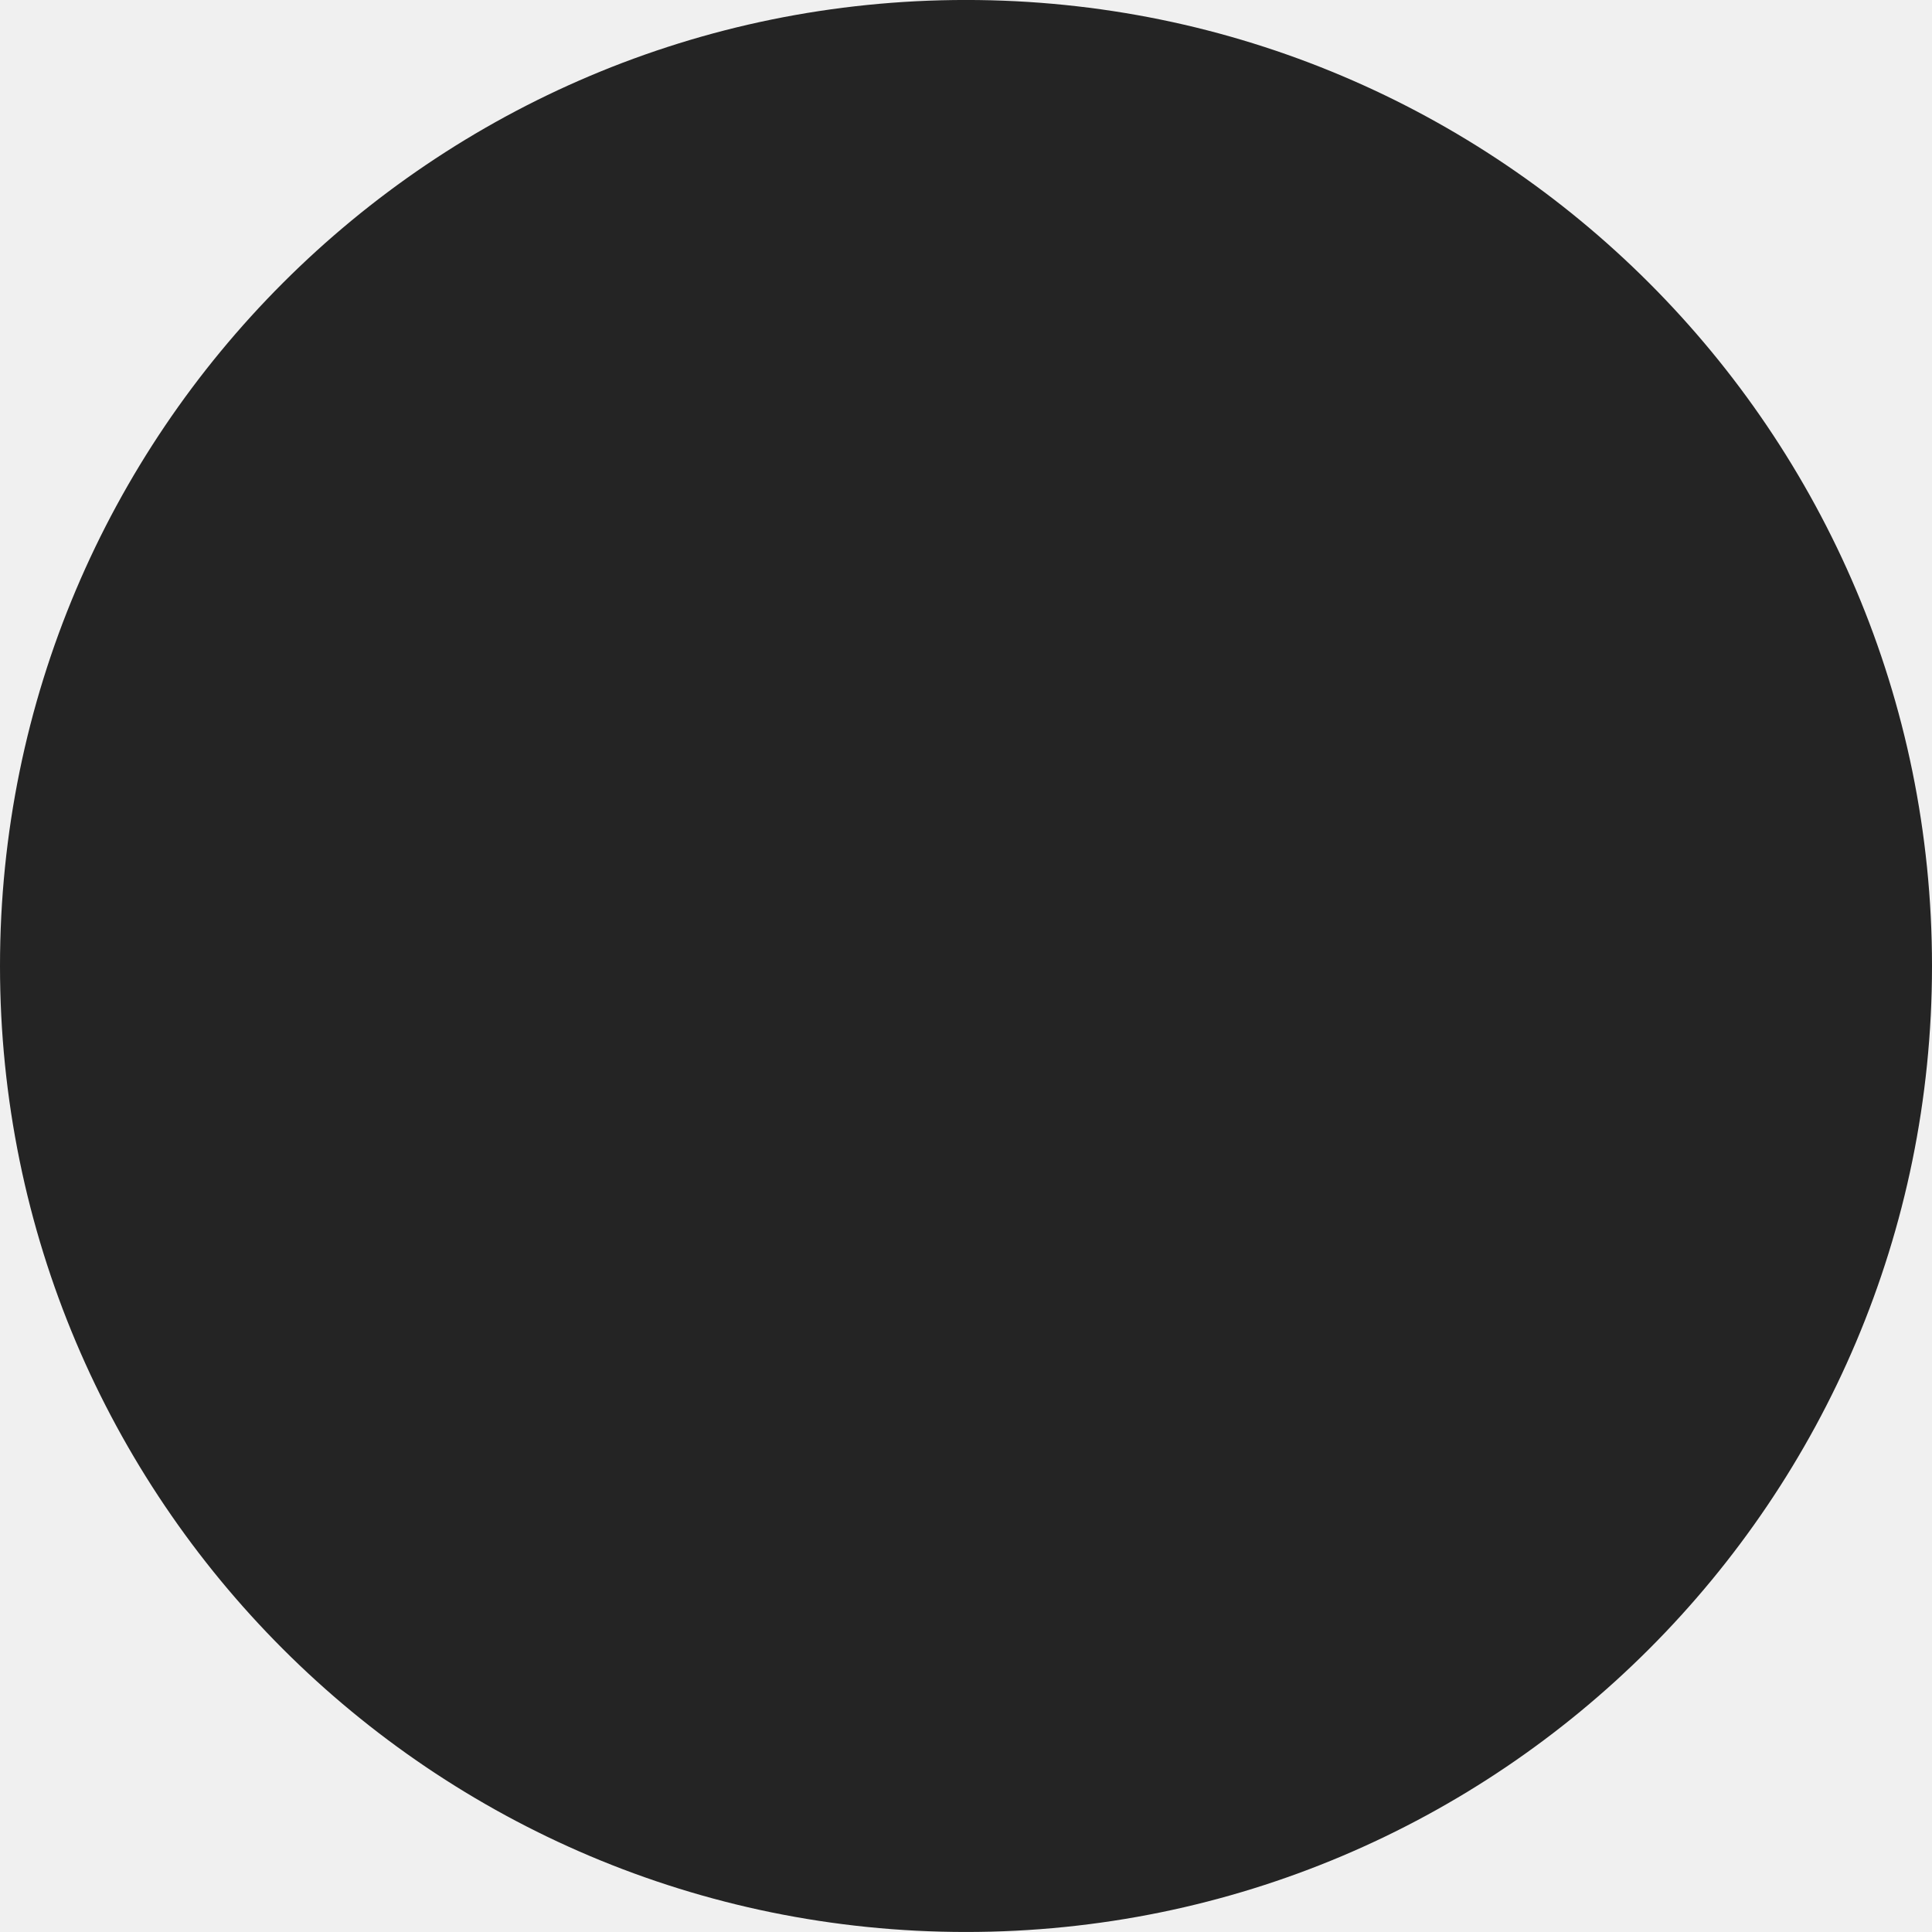
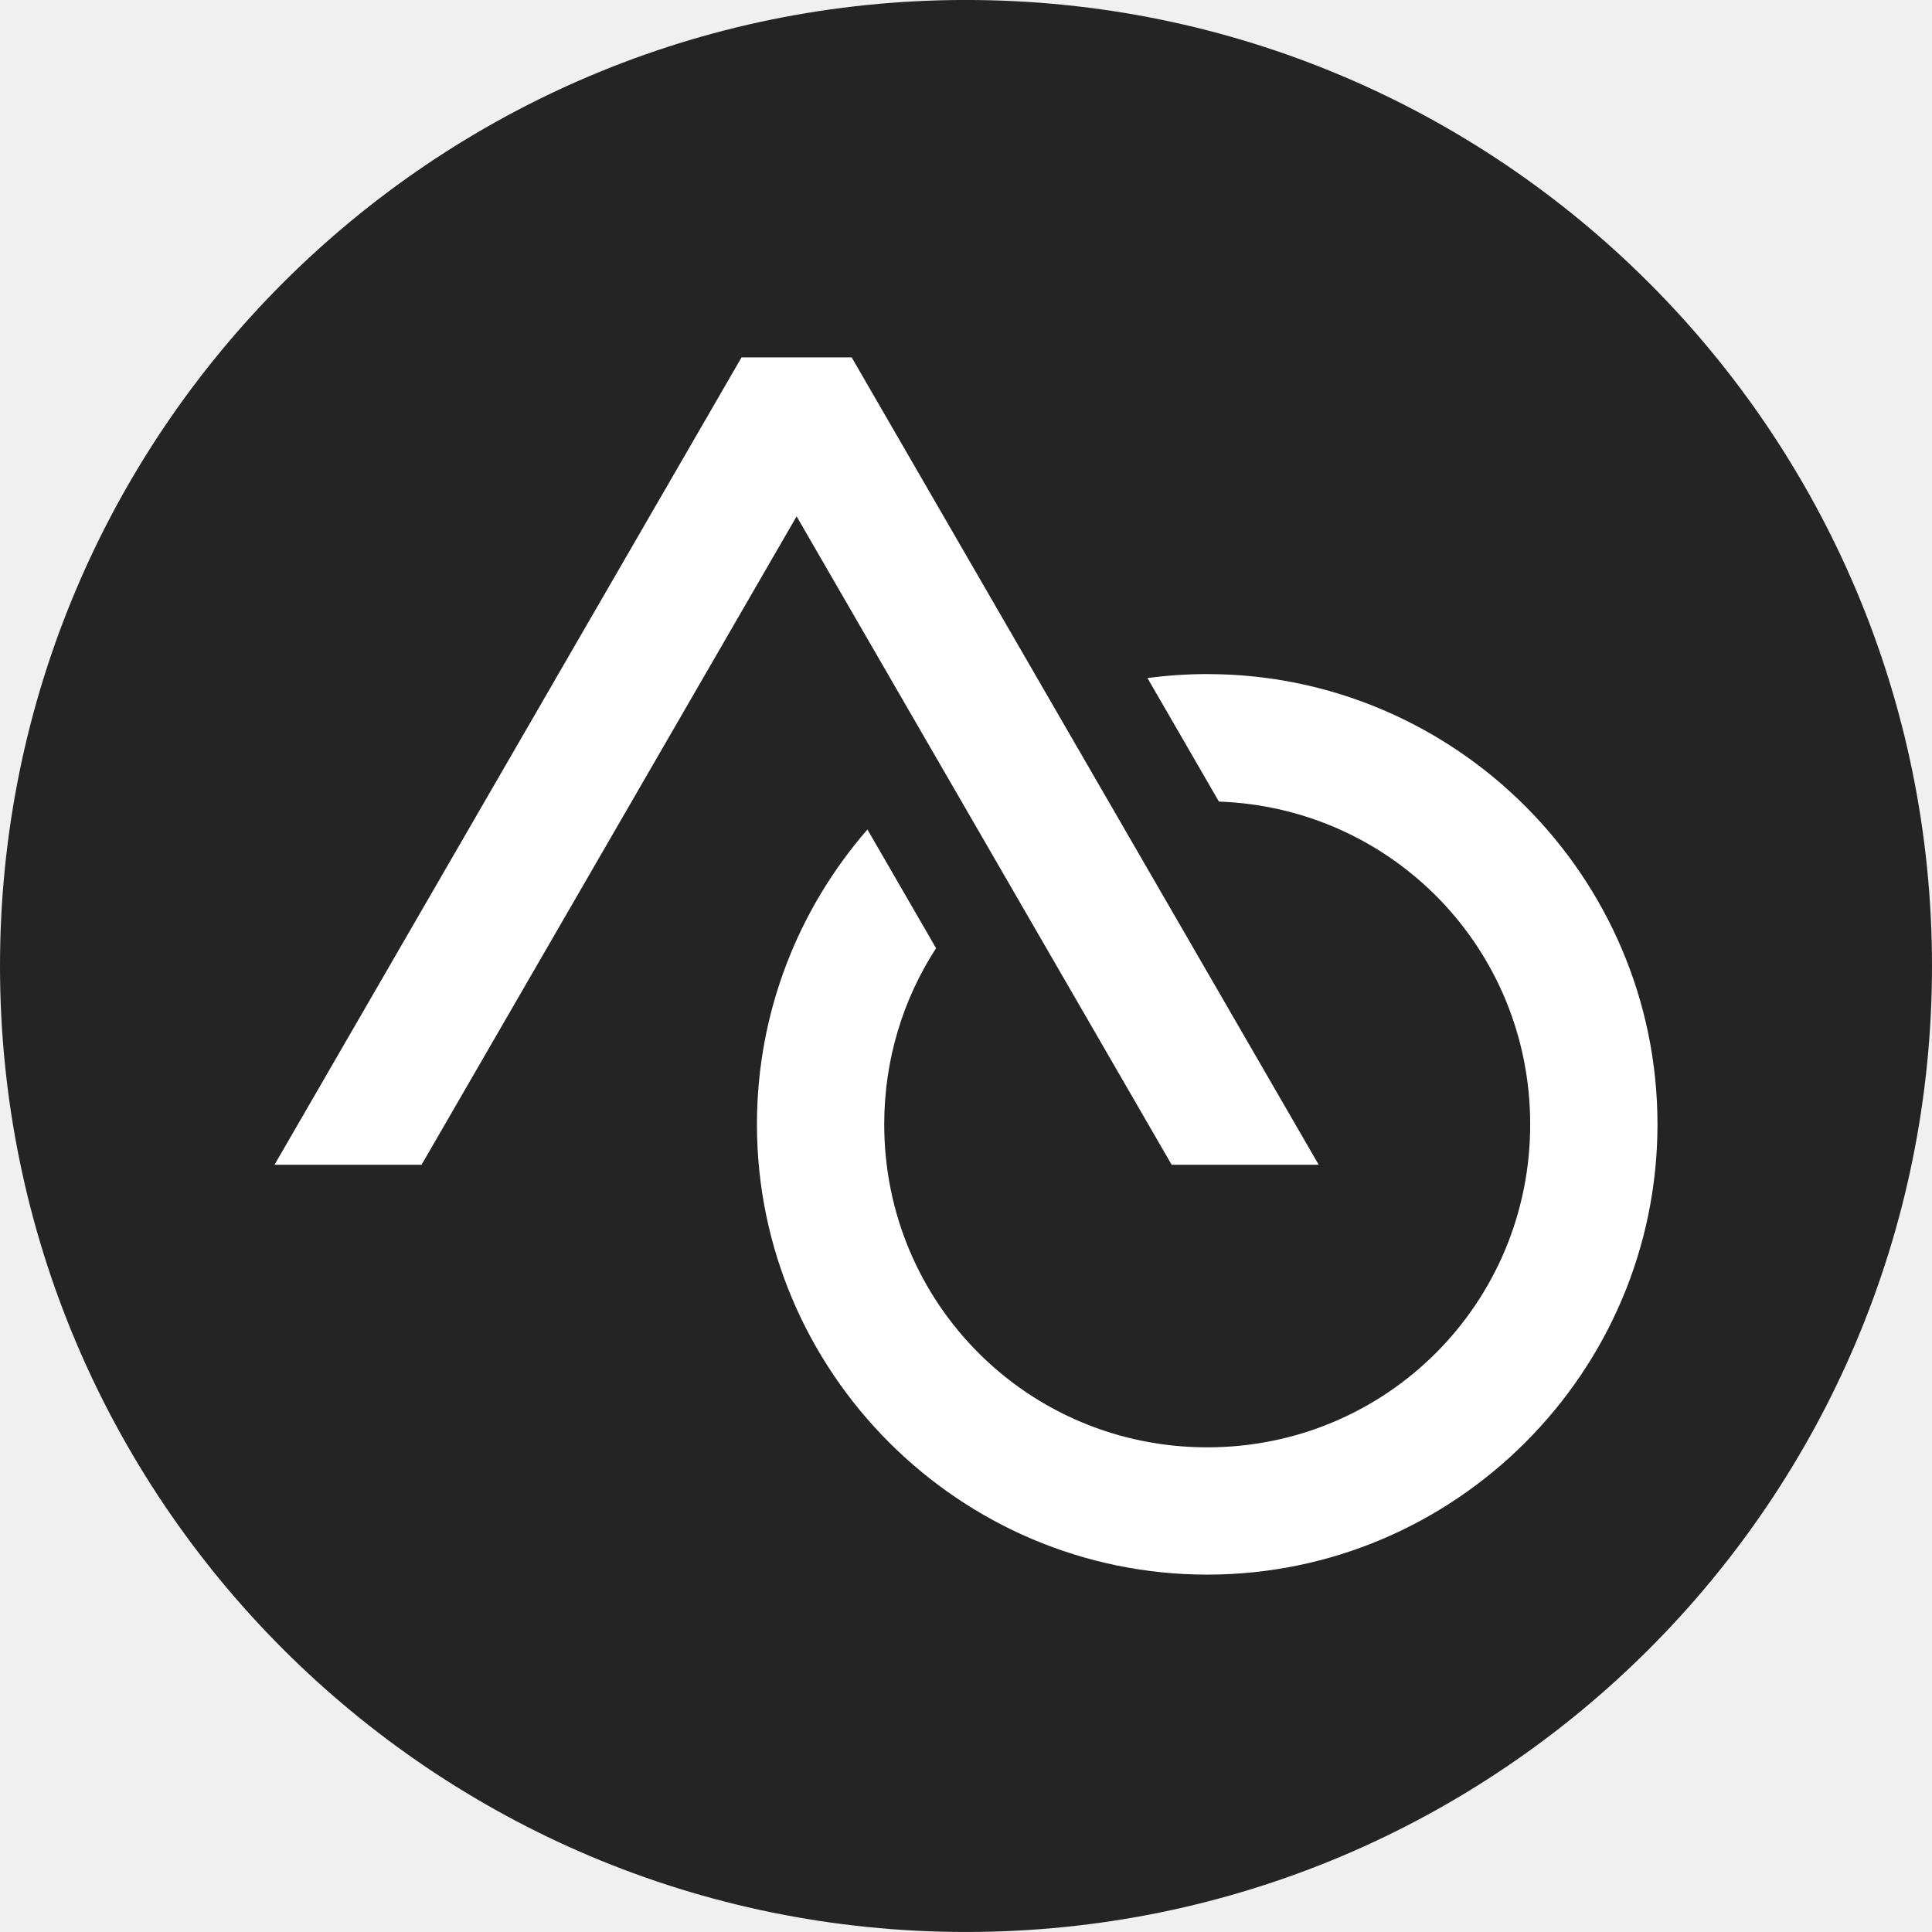
<svg xmlns="http://www.w3.org/2000/svg" width="48" height="48" viewBox="0 0 12.7 12.7" version="1.1" id="svg8">
  <defs id="defs2" />
  <g id="layer4" style="display:inline" transform="translate(0,15.34583)">
    <rect style="fill:#242424;stroke:none;stroke-width:2.045;stroke-linejoin:bevel" id="rect3590" width="12.7" height="12.7" x="9.5367433e-08" y="-15.346" ry="6.35" rx="6.35" />
+     <g id="g9862" style="display:inline" transform="translate(-3.8183464e-6,-246.2)">
+       <path id="circle13447-1-7" style="color:#000000;fill:#ffffff;stroke-width:3.78;-inkscape-stroke:none" d="m 704.631,93.061 c -2.864,0 -5.685,0.195 -8.451,0.564 l 10.104,17.465 c 24.553,0.862 44.012,20.859 44.012,45.633 0,25.327 -20.337,45.672 -45.664,45.672 -25.327,0 -45.672,-20.345 -45.672,-45.672 0,-9.207 2.691,-17.753 7.33,-24.904 l -9.705,-16.783 c -9.723,11.184 -15.621,25.77 -15.621,41.688 0,35.055 28.613,63.668 63.668,63.668 35.055,0 63.662,-28.613 63.662,-63.668 0,-35.055 -28.607,-63.662 -63.662,-63.662 z" transform="matrix(0.2645833,0,0,0.2645833,0,230.8542)" />
+       <path id="path13441-1-6" style="color:#000000;fill:#ffffff;stroke-width:3.78;stroke-linejoin:bevel;-inkscape-stroke:none" d="M 638.785,48.283 572.752,162.438 h 20.791 l 53.029,-91.678 53.029,91.678 h 20.791 L 654.359,48.283 Z" transform="matrix(0.2645833,0,0,0.2645833,0,230.8542)" />
+     </g>
  </g>
  <g id="layer1" transform="translate(0,-230.8542)" style="display:inline">
-     <g id="g3190" transform="matrix(0.124137,0,0,0.124137,-1.744704,208.4295)">
+     <g id="g3190" transform="matrix(0.124137,0,0,0.124137,-21.67057,208.4295)">
      <flowRoot transform="matrix(1.933248,0,0,1.701385,-291.5187,-86.84629)" style="font-style:normal;font-variant:normal;font-weight:normal;font-stretch:normal;font-size:40px;line-height:1.25;font-family:'Franklin Gothic Medium';-inkscape-font-specification:'Franklin Gothic Medium, Normal';font-variant-ligatures:normal;font-variant-caps:normal;font-variant-numeric:normal;font-feature-settings:normal;text-align:center;letter-spacing:0px;word-spacing:0px;writing-mode:lr-tb;text-anchor:middle;display:inline;fill:#ffffff;fill-opacity:1;stroke:none" id="flowRoot3889-8-2" xml:space="preserve">
        <flowRegion style="font-style:normal;font-variant:normal;font-weight:normal;font-stretch:normal;font-size:40px;font-family:'Franklin Gothic Medium';-inkscape-font-specification:'Franklin Gothic Medium, Normal';font-variant-ligatures:normal;font-variant-caps:normal;font-variant-numeric:normal;font-feature-settings:normal;text-align:center;writing-mode:lr-tb;text-anchor:middle;fill:#ffffff" id="flowRegion3891-7-1">
          <rect style="font-style:normal;font-variant:normal;font-weight:normal;font-stretch:normal;font-size:40px;font-family:'Franklin Gothic Medium';-inkscape-font-specification:'Franklin Gothic Medium, Normal';font-variant-ligatures:normal;font-variant-caps:normal;font-variant-numeric:normal;font-feature-settings:normal;text-align:center;writing-mode:lr-tb;text-anchor:middle;fill:#ffffff" y="169.086" x="156.574" height="45.999" width="66.491" id="rect3893-2-9" />
        </flowRegion>
        <flowPara id="flowPara3895-6-9">O</flowPara>
      </flowRoot>
      <flowRoot transform="matrix(1.933248,0,0,1.701385,-309.6929,-107.7027)" style="font-style:normal;font-variant:normal;font-weight:normal;font-stretch:normal;font-size:40px;line-height:1.25;font-family:'Franklin Gothic Medium';-inkscape-font-specification:'Franklin Gothic Medium, Normal';font-variant-ligatures:normal;font-variant-caps:normal;font-variant-numeric:normal;font-feature-settings:normal;text-align:center;letter-spacing:0px;word-spacing:0px;writing-mode:lr-tb;text-anchor:middle;display:inline;fill:#242424;fill-opacity:1;stroke:#242424;stroke-width:4.888;stroke-miterlimit:4;stroke-dasharray:none;stroke-opacity:1" id="flowRoot3889-8-4" xml:space="preserve">
        <flowRegion style="font-style:normal;font-variant:normal;font-weight:normal;font-stretch:normal;font-size:40px;font-family:'Franklin Gothic Medium';-inkscape-font-specification:'Franklin Gothic Medium, Normal';font-variant-ligatures:normal;font-variant-caps:normal;font-variant-numeric:normal;font-feature-settings:normal;text-align:center;writing-mode:lr-tb;text-anchor:middle;fill:#242424;fill-opacity:1;stroke:#242424;stroke-width:4.888;stroke-miterlimit:4;stroke-dasharray:none;stroke-opacity:1" id="flowRegion3891-7-0">
          <rect style="font-style:normal;font-variant:normal;font-weight:normal;font-stretch:normal;font-size:40px;font-family:'Franklin Gothic Medium';-inkscape-font-specification:'Franklin Gothic Medium, Normal';font-variant-ligatures:normal;font-variant-caps:normal;font-variant-numeric:normal;font-feature-settings:normal;text-align:center;writing-mode:lr-tb;text-anchor:middle;fill:#242424;fill-opacity:1;stroke:#242424;stroke-width:4.888;stroke-miterlimit:4;stroke-dasharray:none;stroke-opacity:1" y="169.086" x="156.574" height="45.999" width="66.491" id="rect3893-2-2" />
        </flowRegion>
        <flowPara id="flowPara3895-6-1">A</flowPara>
      </flowRoot>
      <flowRoot transform="matrix(1.933248,0,0,1.701385,-309.6929,-107.7027)" style="font-style:normal;font-variant:normal;font-weight:normal;font-stretch:normal;font-size:40px;line-height:1.25;font-family:'Franklin Gothic Medium';-inkscape-font-specification:'Franklin Gothic Medium, Normal';font-variant-ligatures:normal;font-variant-caps:normal;font-variant-numeric:normal;font-feature-settings:normal;text-align:center;letter-spacing:0px;word-spacing:0px;writing-mode:lr-tb;text-anchor:middle;display:inline;fill:#ffffff;fill-opacity:1;stroke:none" id="flowRoot3889-8" xml:space="preserve">
        <flowRegion style="font-style:normal;font-variant:normal;font-weight:normal;font-stretch:normal;font-size:40px;font-family:'Franklin Gothic Medium';-inkscape-font-specification:'Franklin Gothic Medium, Normal';font-variant-ligatures:normal;font-variant-caps:normal;font-variant-numeric:normal;font-feature-settings:normal;text-align:center;writing-mode:lr-tb;text-anchor:middle;fill:#ffffff" id="flowRegion3891-7">
          <rect style="font-style:normal;font-variant:normal;font-weight:normal;font-stretch:normal;font-size:40px;font-family:'Franklin Gothic Medium';-inkscape-font-specification:'Franklin Gothic Medium, Normal';font-variant-ligatures:normal;font-variant-caps:normal;font-variant-numeric:normal;font-feature-settings:normal;text-align:center;writing-mode:lr-tb;text-anchor:middle;fill:#ffffff" y="169.086" x="156.574" height="45.999" width="66.491" id="rect3893-2" />
        </flowRegion>
        <flowPara id="flowPara3895-6">A</flowPara>
      </flowRoot>
    </g>
+     <g id="g9862-1" style="display:inline" transform="matrix(0.175713,0,0,0.175713,-24.82308,190.3947)">
+       <path id="circle13447-1-7-5" style="color:#000000;fill:#ffffff;stroke-width:3.78;-inkscape-stroke:none" d="m 704.631,93.061 c -2.864,0 -5.685,0.195 -8.451,0.564 l 10.104,17.465 c 24.553,0.862 44.012,20.859 44.012,45.633 0,25.327 -20.337,45.672 -45.664,45.672 -25.327,0 -45.672,-20.345 -45.672,-45.672 0,-9.207 2.691,-17.753 7.33,-24.904 l -9.705,-16.783 c -9.723,11.184 -15.621,25.77 -15.621,41.688 0,35.055 28.613,63.668 63.668,63.668 35.055,0 63.662,-28.613 63.662,-63.668 0,-35.055 -28.607,-63.662 -63.662,-63.662 z" transform="matrix(0.2645833,0,0,0.2645833,0,230.8542)" />
+       <path id="path13441-1-6-9" style="color:#000000;fill:#ffffff;stroke-width:3.78;stroke-linejoin:bevel;-inkscape-stroke:none" d="M 638.785,48.283 572.752,162.438 h 20.791 l 53.029,-91.678 53.029,91.678 h 20.791 L 654.359,48.283 Z" transform="matrix(0.2645833,0,0,0.2645833,0,230.8542)" />
+     </g>
  </g>
</svg>
